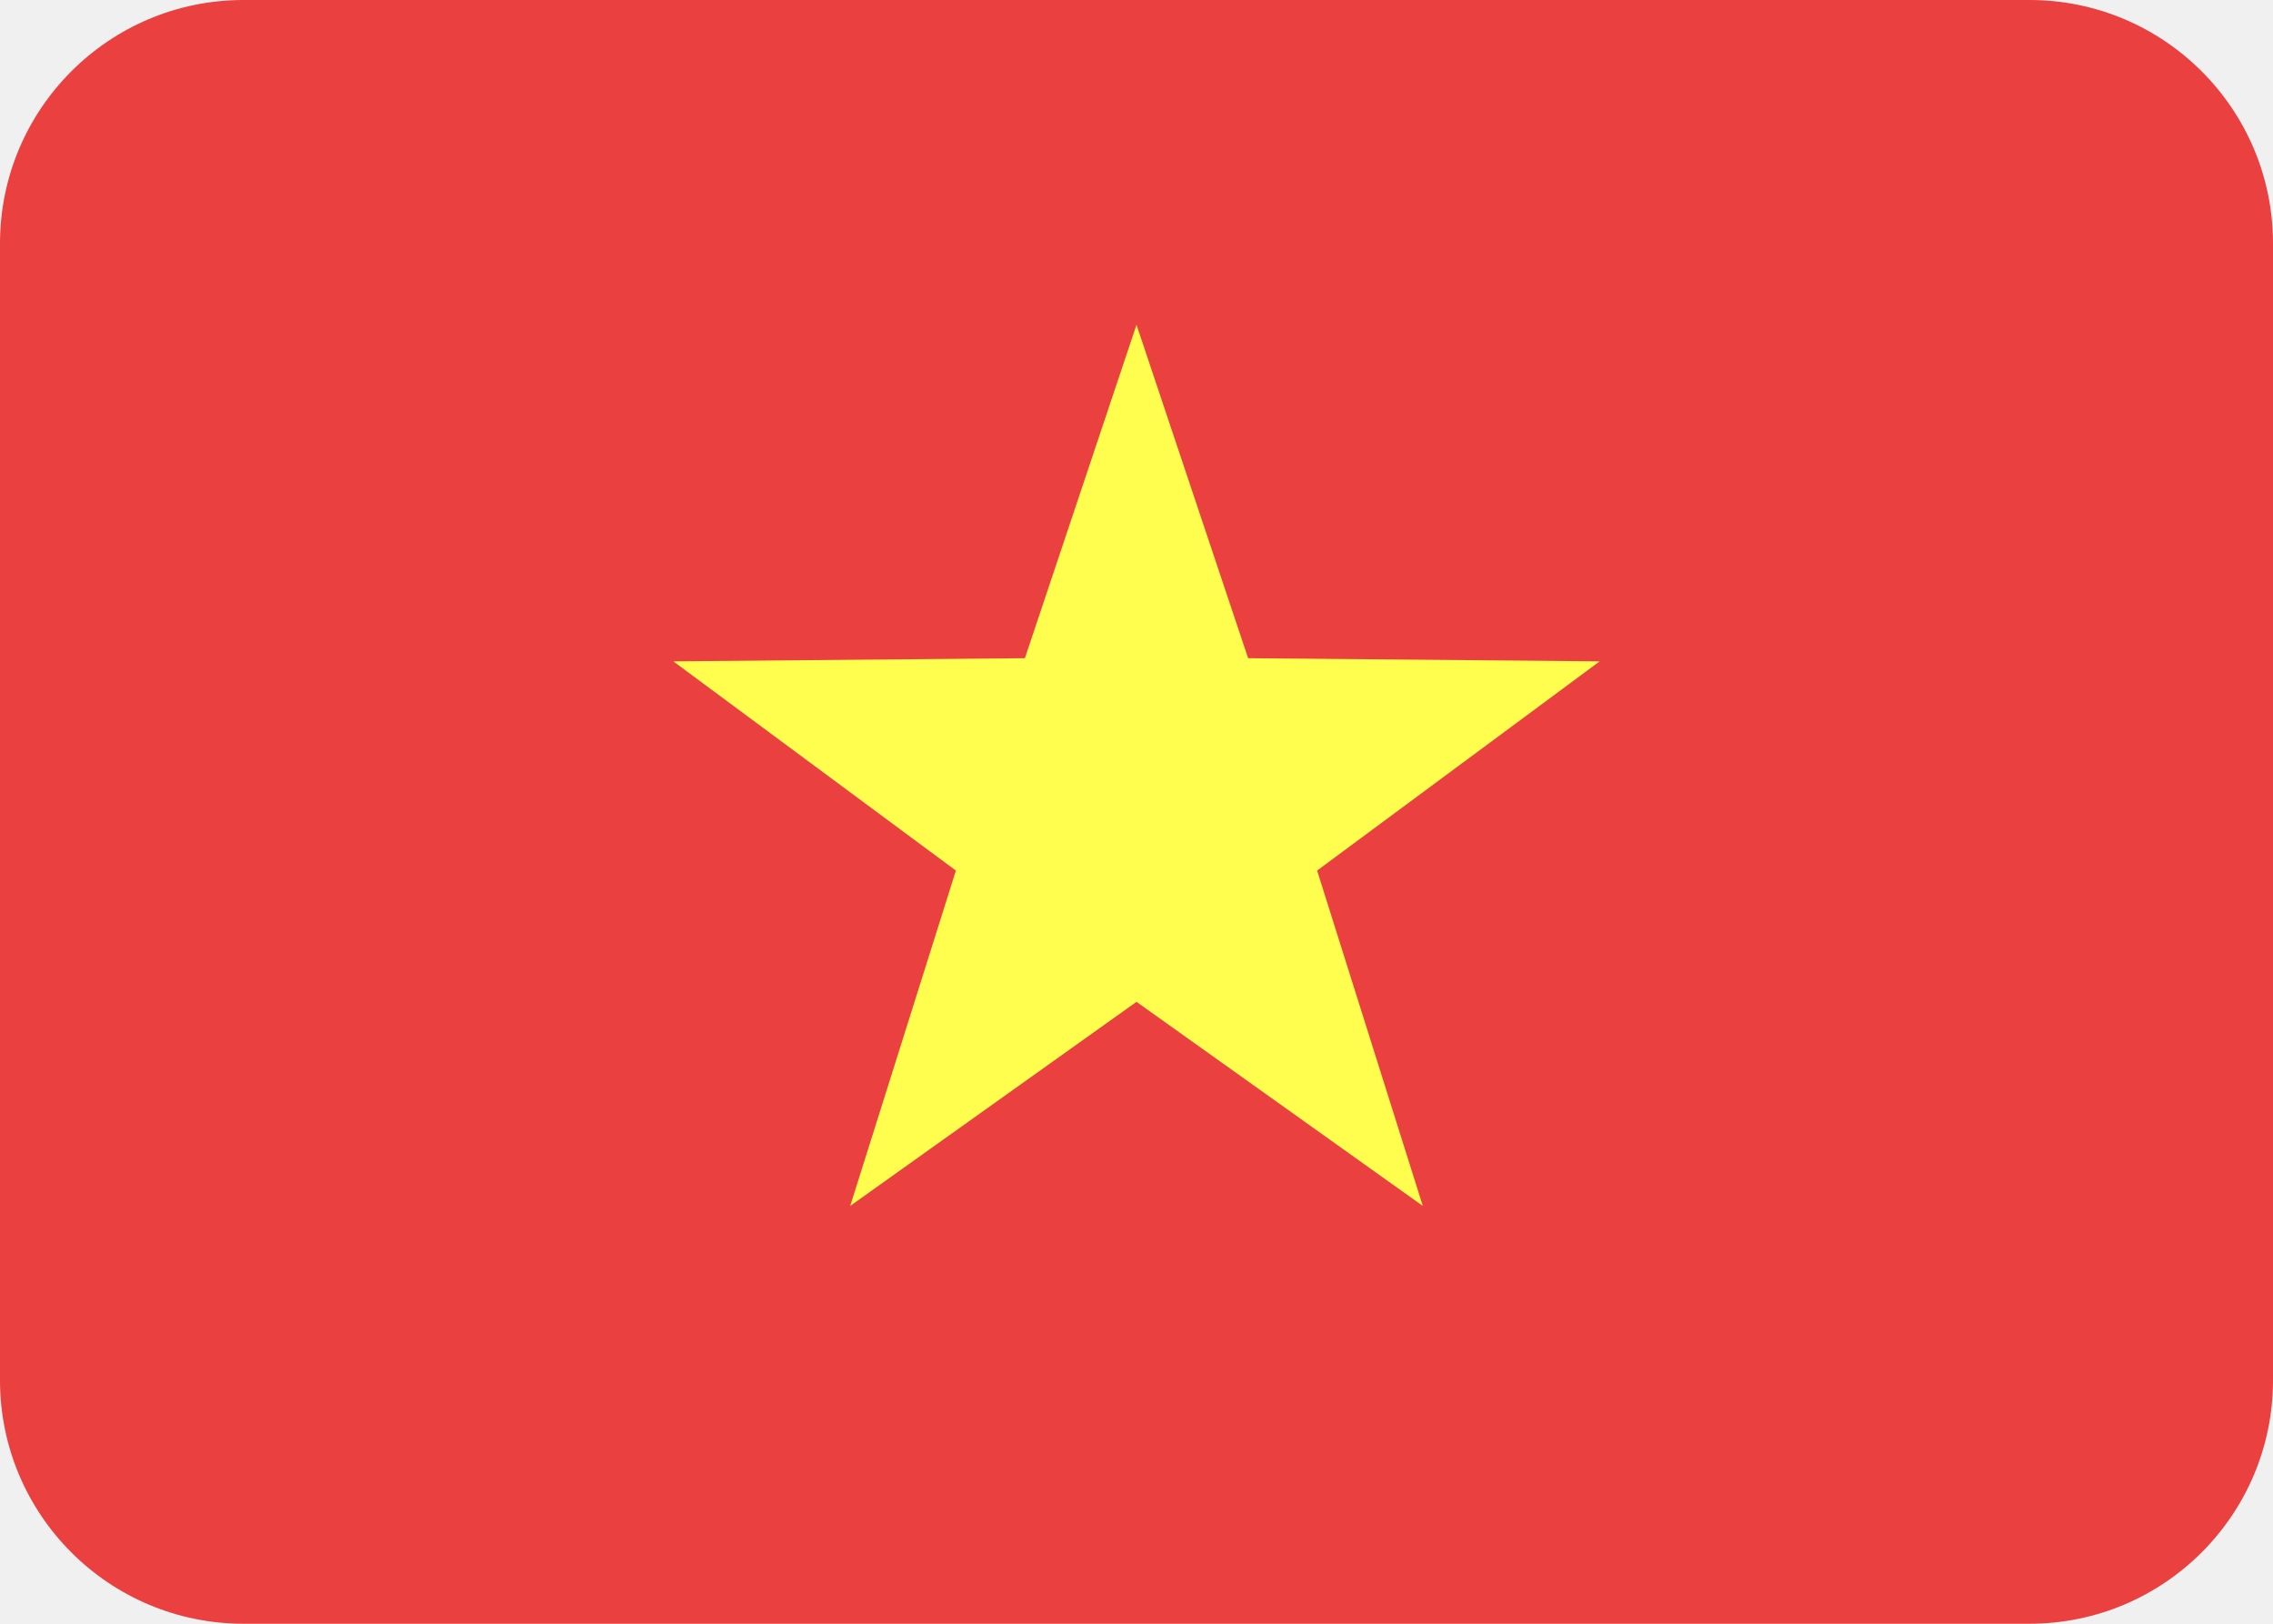
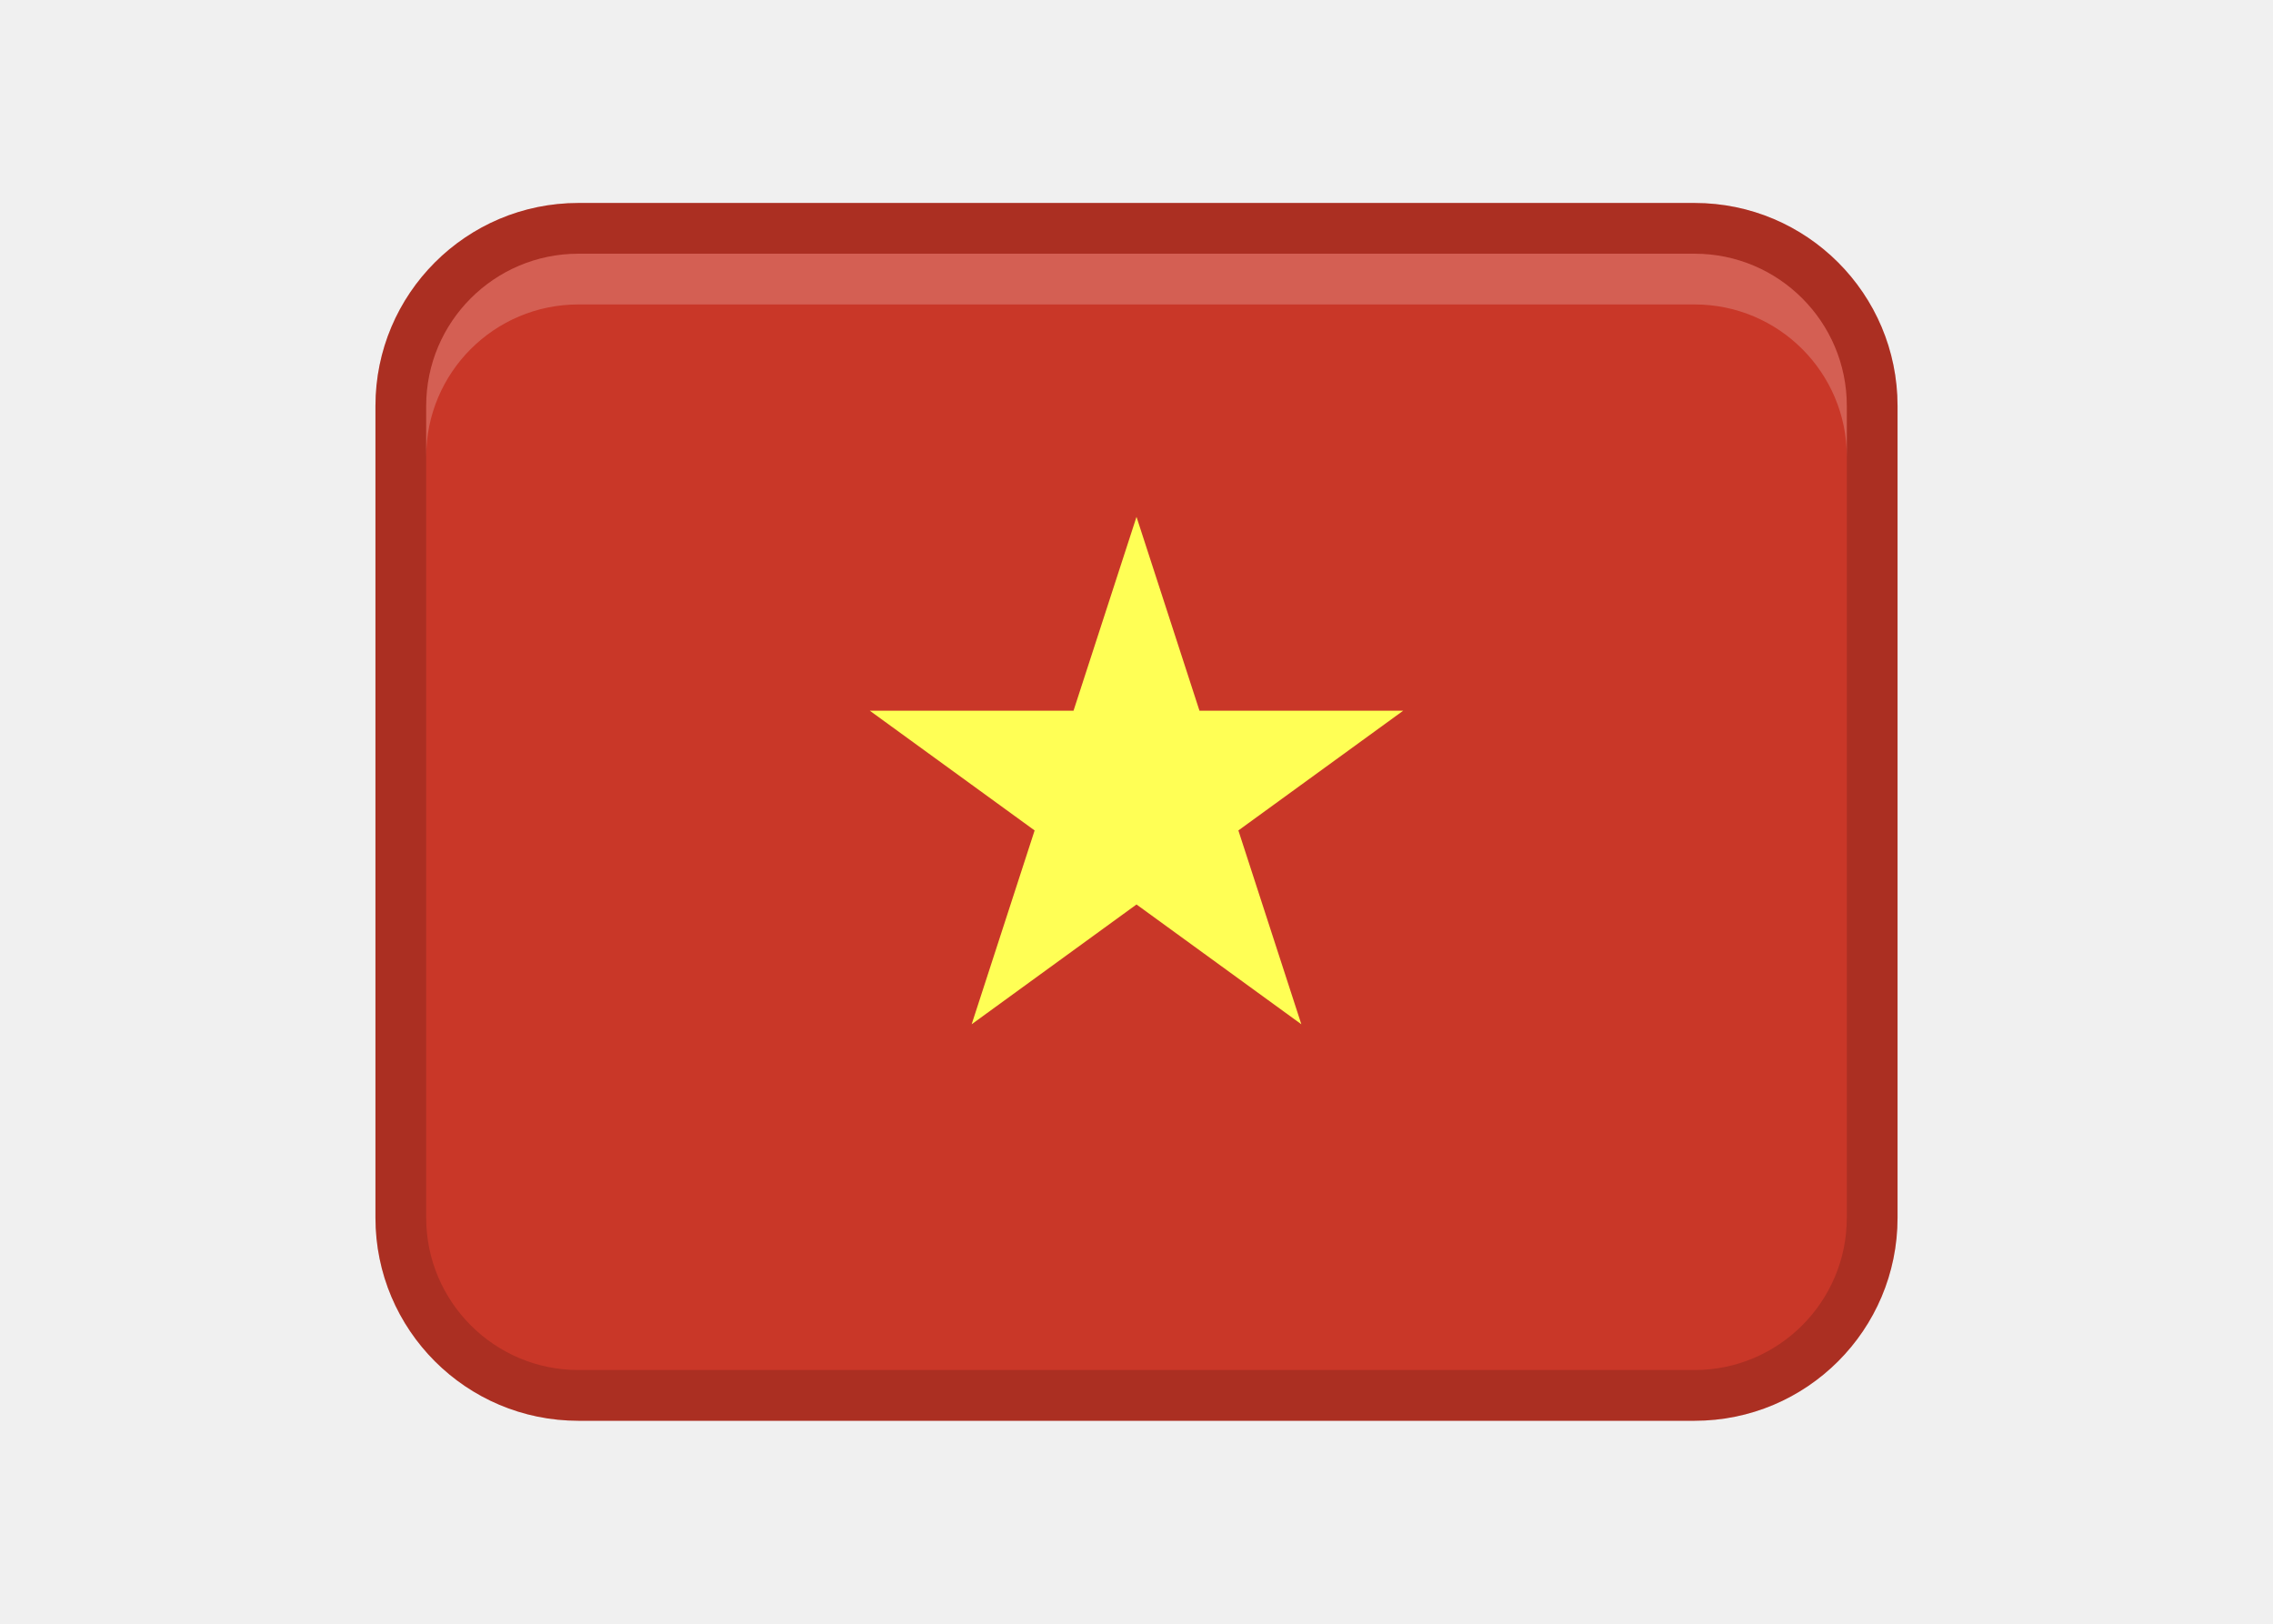
- <svg xmlns="http://www.w3.org/2000/svg" width="28px" height="20px" viewBox="0 0 28 20" version="1.1">
-   <g id="Page-1" stroke="none" stroke-width="1" fill="none" fill-rule="evenodd">
-     <g id="ic_flag_vn">
-       <rect id="Mask-Copy" fill="#EA403F" x="0" y="0" width="28" height="20" rx="3" />
-       <polygon id="Star-8" fill="#FFFE4E" points="14 12.34 10.473 14.854 11.775 10.723 8.294 8.146 12.625 8.107 14 4 15.375 8.107 19.706 8.146 16.225 10.723 17.527 14.854" />
-     </g>
-   </g>
+ <svg xmlns="http://www.w3.org/2000/svg" width="28" height="20" viewBox="0 0 32 32">
+   <rect x="1" y="4" width="30" height="24" rx="4" ry="4" fill="#C93728" />
+   <path d="M27,4H5c-2.209,0-4,1.791-4,4V24c0,2.209,1.791,4,4,4H27c2.209,0,4-1.791,4-4V8c0-2.209-1.791-4-4-4Zm3,20c0,1.654-1.346,3-3,3H5c-1.654,0-3-1.346-3-3V8c0-1.654,1.346-3,3-3H27c1.654,0,3,1.346,3,3V24Z" opacity=".15" />
+   <path d="M27,5H5c-1.657,0-3,1.343-3,3v1c0-1.657,1.343-3,3-3H27c1.657,0,3,1.343,3,3v-1c0-1.657-1.343-3-3-3Z" fill="#FFFFFF" opacity=".2" />
+   <path fill="#FFFF55" d="M18.008 16.366L21.257 14.006 17.241 14.006 16 10.186 14.759 14.006 10.743 14.006 13.992 16.366 12.751 20.186 16 17.825 19.249 20.186 18.008 16.366z" />
</svg>
